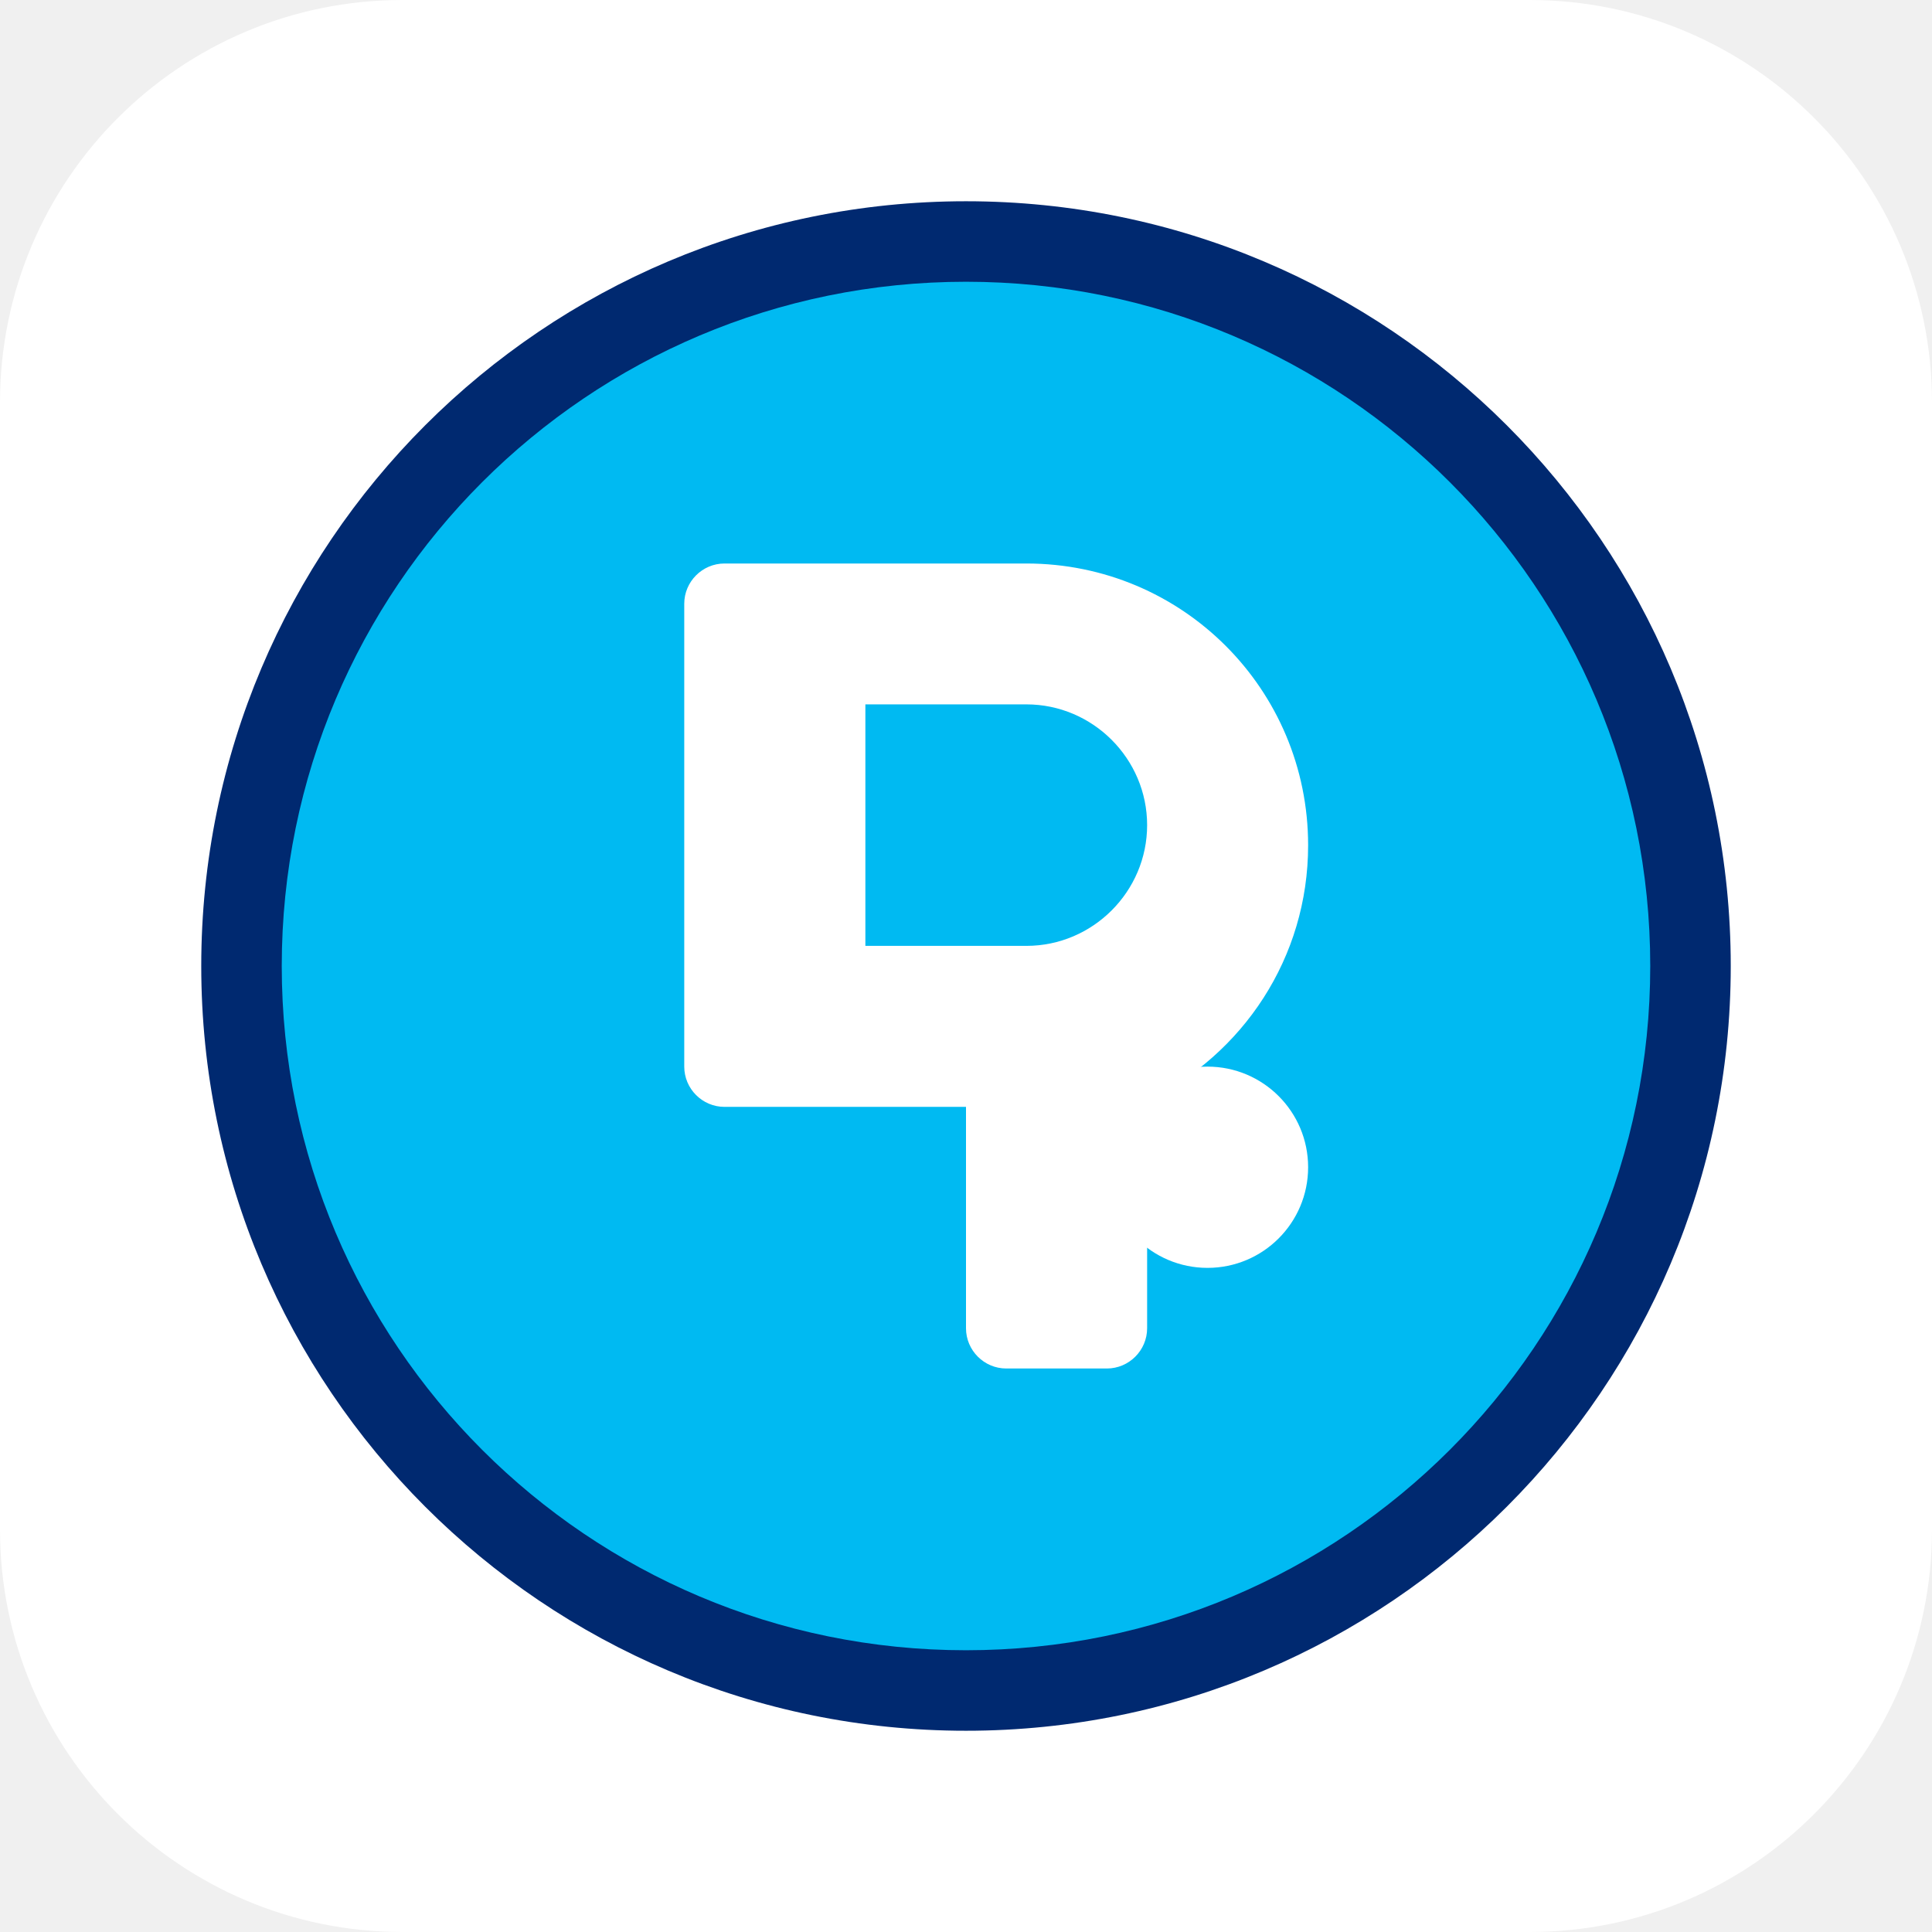
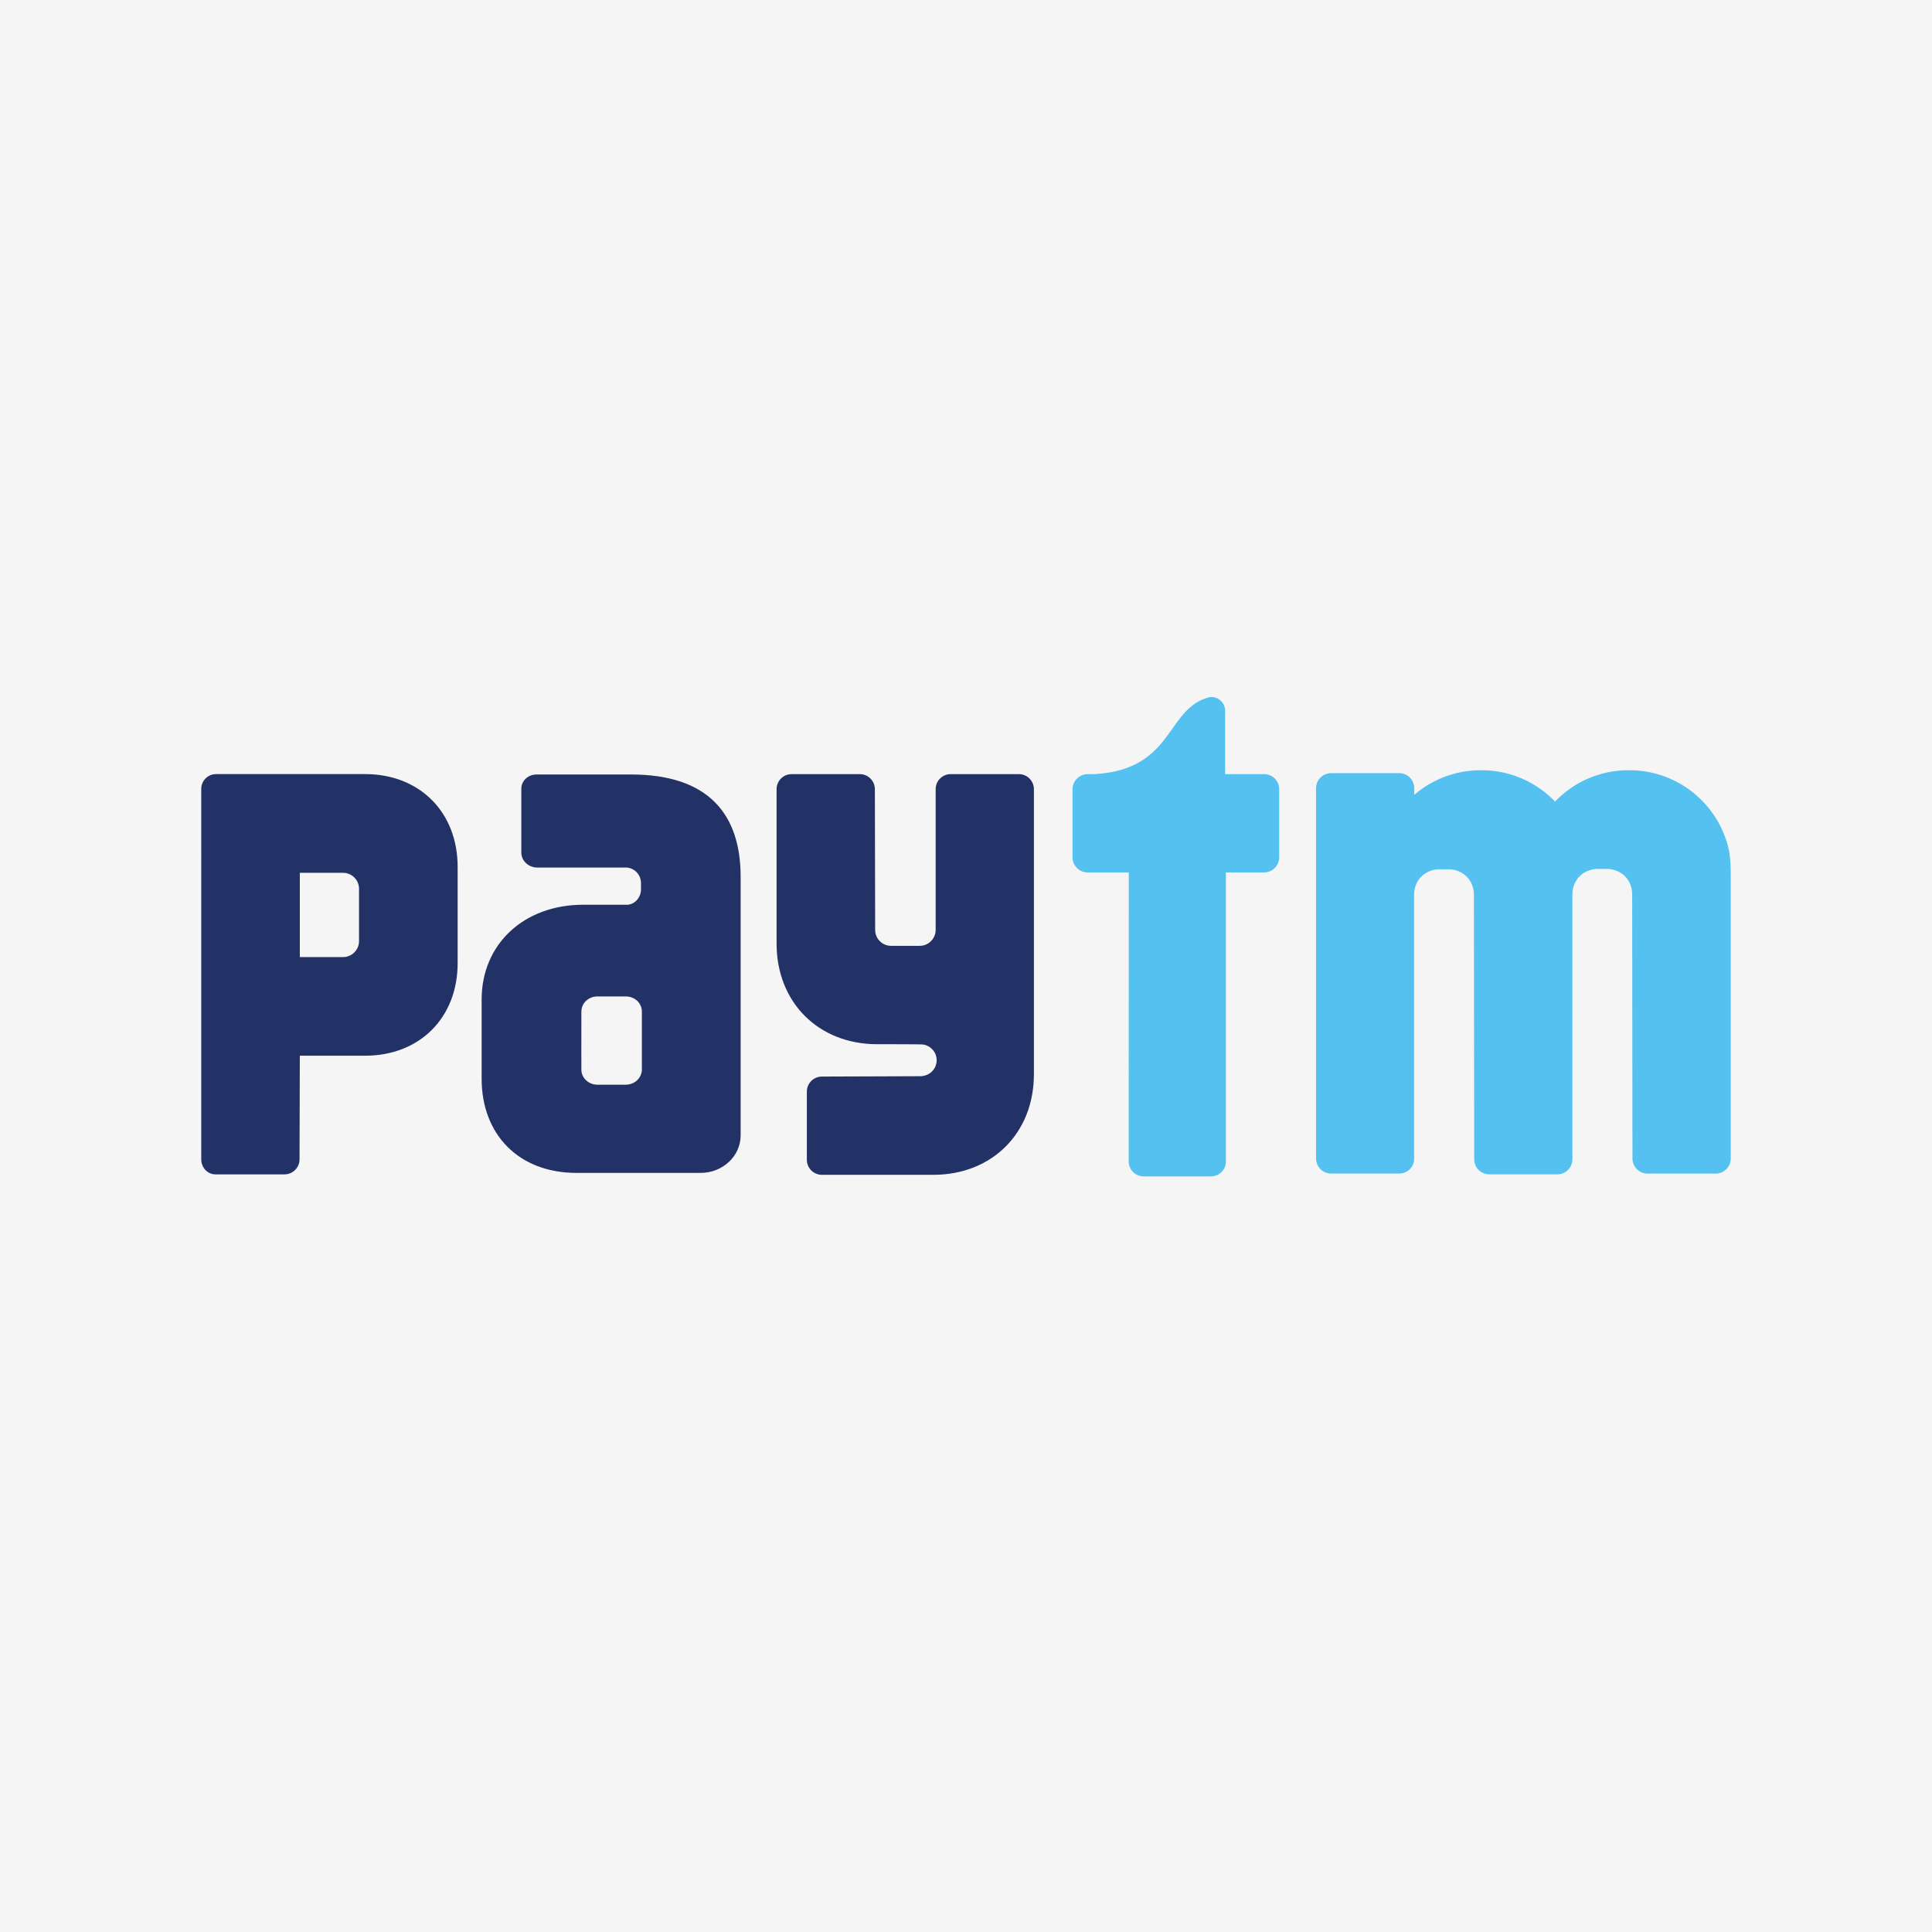
- <svg xmlns="http://www.w3.org/2000/svg" viewBox="0 0 192 192">
-   <rect width="192" height="192" rx="40" fill="#FFFFFF" />
-   <circle cx="96" cy="96" r="76" fill="#002970" />
-   <circle cx="96" cy="96" r="68" fill="#00BAF2" />
-   <path d="M68 56h34c15.5 0 28 12.5 28 28 0 11.2-6.5 20.8-16 25.4V132c0 2.2-1.8 4-4 4h-10c-2.2 0-4-1.8-4-4v-22H72c-2.2 0-4-1.8-4-4V60c0-2.2 1.8-4 4-4zm18 16v22h16c6.6 0 12-5.4 12-12s-5.4-12-12-12H86z" fill="#FFFFFF" />
-   <circle cx="120" cy="116" r="10" fill="#FFFFFF" />
+ <svg xmlns="http://www.w3.org/2000/svg" width="48" height="48" viewBox="0 0 48 48" fill="none">
+   <rect width="48" height="48" fill="#F5F5F5" />
+   <g id="UPI Apps Logos - SVG">
+     <path d="M-452 -76C-452 -89.255 -441.255 -100 -428 -100H564C577.255 -100 588 -89.255 588 -76V1268C588 1281.25 577.255 1292 564 1292H-428C-441.255 1292 -452 1281.25 -452 1268V-76Z" fill="#F5F5F5" />
+     <path d="M-428 -96H564V-104H-428V-96ZM584 -76V1268H592V-76H584ZM564 1288H-428V1296H564V1288ZM-448 1268V-76H-456V1268H-448ZM-428 1288C-439.046 1288 -448 1279.05 -448 1268H-456C-456 1283.46 -443.464 1296 -428 1296V1288ZM584 1268C584 1279.05 575.046 1288 564 1288V1296C579.464 1296 592 1283.46 592 1268H584ZM564 -96C575.046 -96 584 -87.046 584 -76H592C592 -91.464 579.464 -104 564 -104V-96ZM-428 -104C-443.464 -104 -456 -91.464 -456 -76H-448C-448 -87.046 -439.046 -96 -428 -96V-104Z" fill="black" fill-opacity="0.15" />
+     <g id="paytm-square">
+       <g id="paytm-1 1" clip-path="url(#clip0_0_1)">
+         <path id="Vector" d="M42.872 20.83C42.527 19.844 41.587 19.136 40.483 19.136H40.46C39.742 19.136 39.095 19.434 38.635 19.914C38.173 19.434 37.526 19.136 36.809 19.136H36.786C36.155 19.136 35.579 19.367 35.136 19.749V19.555C35.121 19.361 34.961 19.209 34.765 19.209H33.071C32.864 19.209 32.697 19.376 32.697 19.584V28.781C32.697 28.989 32.864 29.156 33.071 29.156H34.765C34.953 29.156 35.109 29.015 35.133 28.832L35.133 22.23C35.133 22.207 35.133 22.186 35.136 22.164C35.163 21.869 35.379 21.627 35.72 21.597H36.032C36.175 21.61 36.295 21.66 36.39 21.735C36.537 21.852 36.619 22.032 36.619 22.23L36.626 28.8C36.626 29.008 36.794 29.176 37 29.176H38.694C38.893 29.176 39.056 29.017 39.066 28.818L39.065 22.221C39.064 22.005 39.164 21.809 39.34 21.692C39.427 21.637 39.532 21.599 39.652 21.588H39.964C40.331 21.62 40.552 21.898 40.551 22.221L40.558 28.782C40.558 28.99 40.726 29.157 40.932 29.157H42.626C42.832 29.157 43 28.99 43 28.782V21.726C43 21.245 42.946 21.04 42.872 20.83ZM31.406 19.233H30.438V17.659C30.438 17.47 30.285 17.317 30.096 17.317C30.074 17.317 30.052 17.32 30.031 17.324C28.957 17.619 29.172 19.106 27.212 19.233H27.022C26.993 19.233 26.966 19.237 26.94 19.242H26.938L26.94 19.243C26.772 19.28 26.646 19.429 26.646 19.607V21.301C26.646 21.507 26.815 21.675 27.022 21.675H28.044L28.042 28.857C28.042 29.061 28.208 29.227 28.413 29.227H30.087C30.291 29.227 30.457 29.061 30.457 28.857L30.457 21.675H31.406C31.612 21.675 31.781 21.507 31.781 21.301V19.607C31.781 19.401 31.613 19.233 31.406 19.233Z" fill="#54C1F0" />
+         <path id="Vector_2" d="M25.313 19.233H23.619C23.413 19.233 23.246 19.401 23.246 19.607V23.109C23.242 23.326 23.067 23.499 22.849 23.499H22.14C21.92 23.499 21.743 23.323 21.743 23.103L21.736 19.607C21.736 19.401 21.568 19.233 21.362 19.233H19.668C19.461 19.233 19.294 19.401 19.294 19.607V23.445C19.294 24.903 20.333 25.943 21.792 25.943C21.792 25.943 22.886 25.943 22.92 25.949C23.117 25.971 23.271 26.137 23.271 26.341C23.271 26.543 23.12 26.707 22.925 26.732C22.916 26.734 22.907 26.736 22.897 26.738L20.42 26.747C20.213 26.747 20.046 26.915 20.046 27.121V28.814C20.046 29.021 20.213 29.188 20.42 29.188H23.189C24.648 29.188 25.687 28.149 25.687 26.691V19.607C25.687 19.401 25.52 19.233 25.313 19.233ZM9.069 19.232H5.367C5.164 19.232 5 19.397 5 19.6V21.259C5 21.262 5.001 21.265 5.001 21.269C5.001 21.276 5 21.285 5 21.292V28.802C5 29.006 5.153 29.172 5.343 29.177H7.068C7.274 29.177 7.442 29.01 7.442 28.803L7.449 26.229H9.069C10.425 26.229 11.37 25.288 11.37 23.927V21.538C11.37 20.176 10.425 19.232 9.069 19.232ZM8.92 23.381C8.92 23.6 8.742 23.779 8.523 23.779L7.449 23.779V21.685H8.523C8.742 21.685 8.92 21.862 8.92 22.082V23.381ZM15.678 19.242H13.328C13.12 19.242 12.952 19.4 12.952 19.593V20.252C12.952 20.256 12.953 20.261 12.953 20.265C12.953 20.27 12.952 20.274 12.952 20.279V21.182C12.952 21.386 13.13 21.554 13.35 21.554H15.588C15.765 21.581 15.905 21.71 15.925 21.912V22.13C15.905 22.322 15.766 22.462 15.597 22.478H14.489C13.016 22.478 11.966 23.457 11.966 24.832V26.802C11.966 28.168 12.868 29.141 14.332 29.141H17.403C17.954 29.141 18.401 28.724 18.401 28.21V21.784C18.401 20.226 17.598 19.242 15.678 19.242ZM15.947 26.576C15.947 26.598 15.944 26.619 15.941 26.639C15.937 26.657 15.931 26.676 15.925 26.694C15.872 26.842 15.724 26.949 15.548 26.949H14.843C14.623 26.949 14.444 26.782 14.444 26.576V26.257C14.444 26.253 14.443 26.249 14.443 26.245L14.444 25.395V25.129L14.445 25.127C14.445 24.922 14.623 24.756 14.843 24.756H15.548C15.769 24.756 15.947 24.922 15.947 25.129V26.576H15.947Z" fill="#233266" />
+       </g>
+     </g>
+   </g>
+   <defs>
+     <clipPath id="clip0_0_1">
+       <rect width="38" height="11.917" fill="white" transform="translate(5 17.3136)" />
+     </clipPath>
+   </defs>
</svg>
